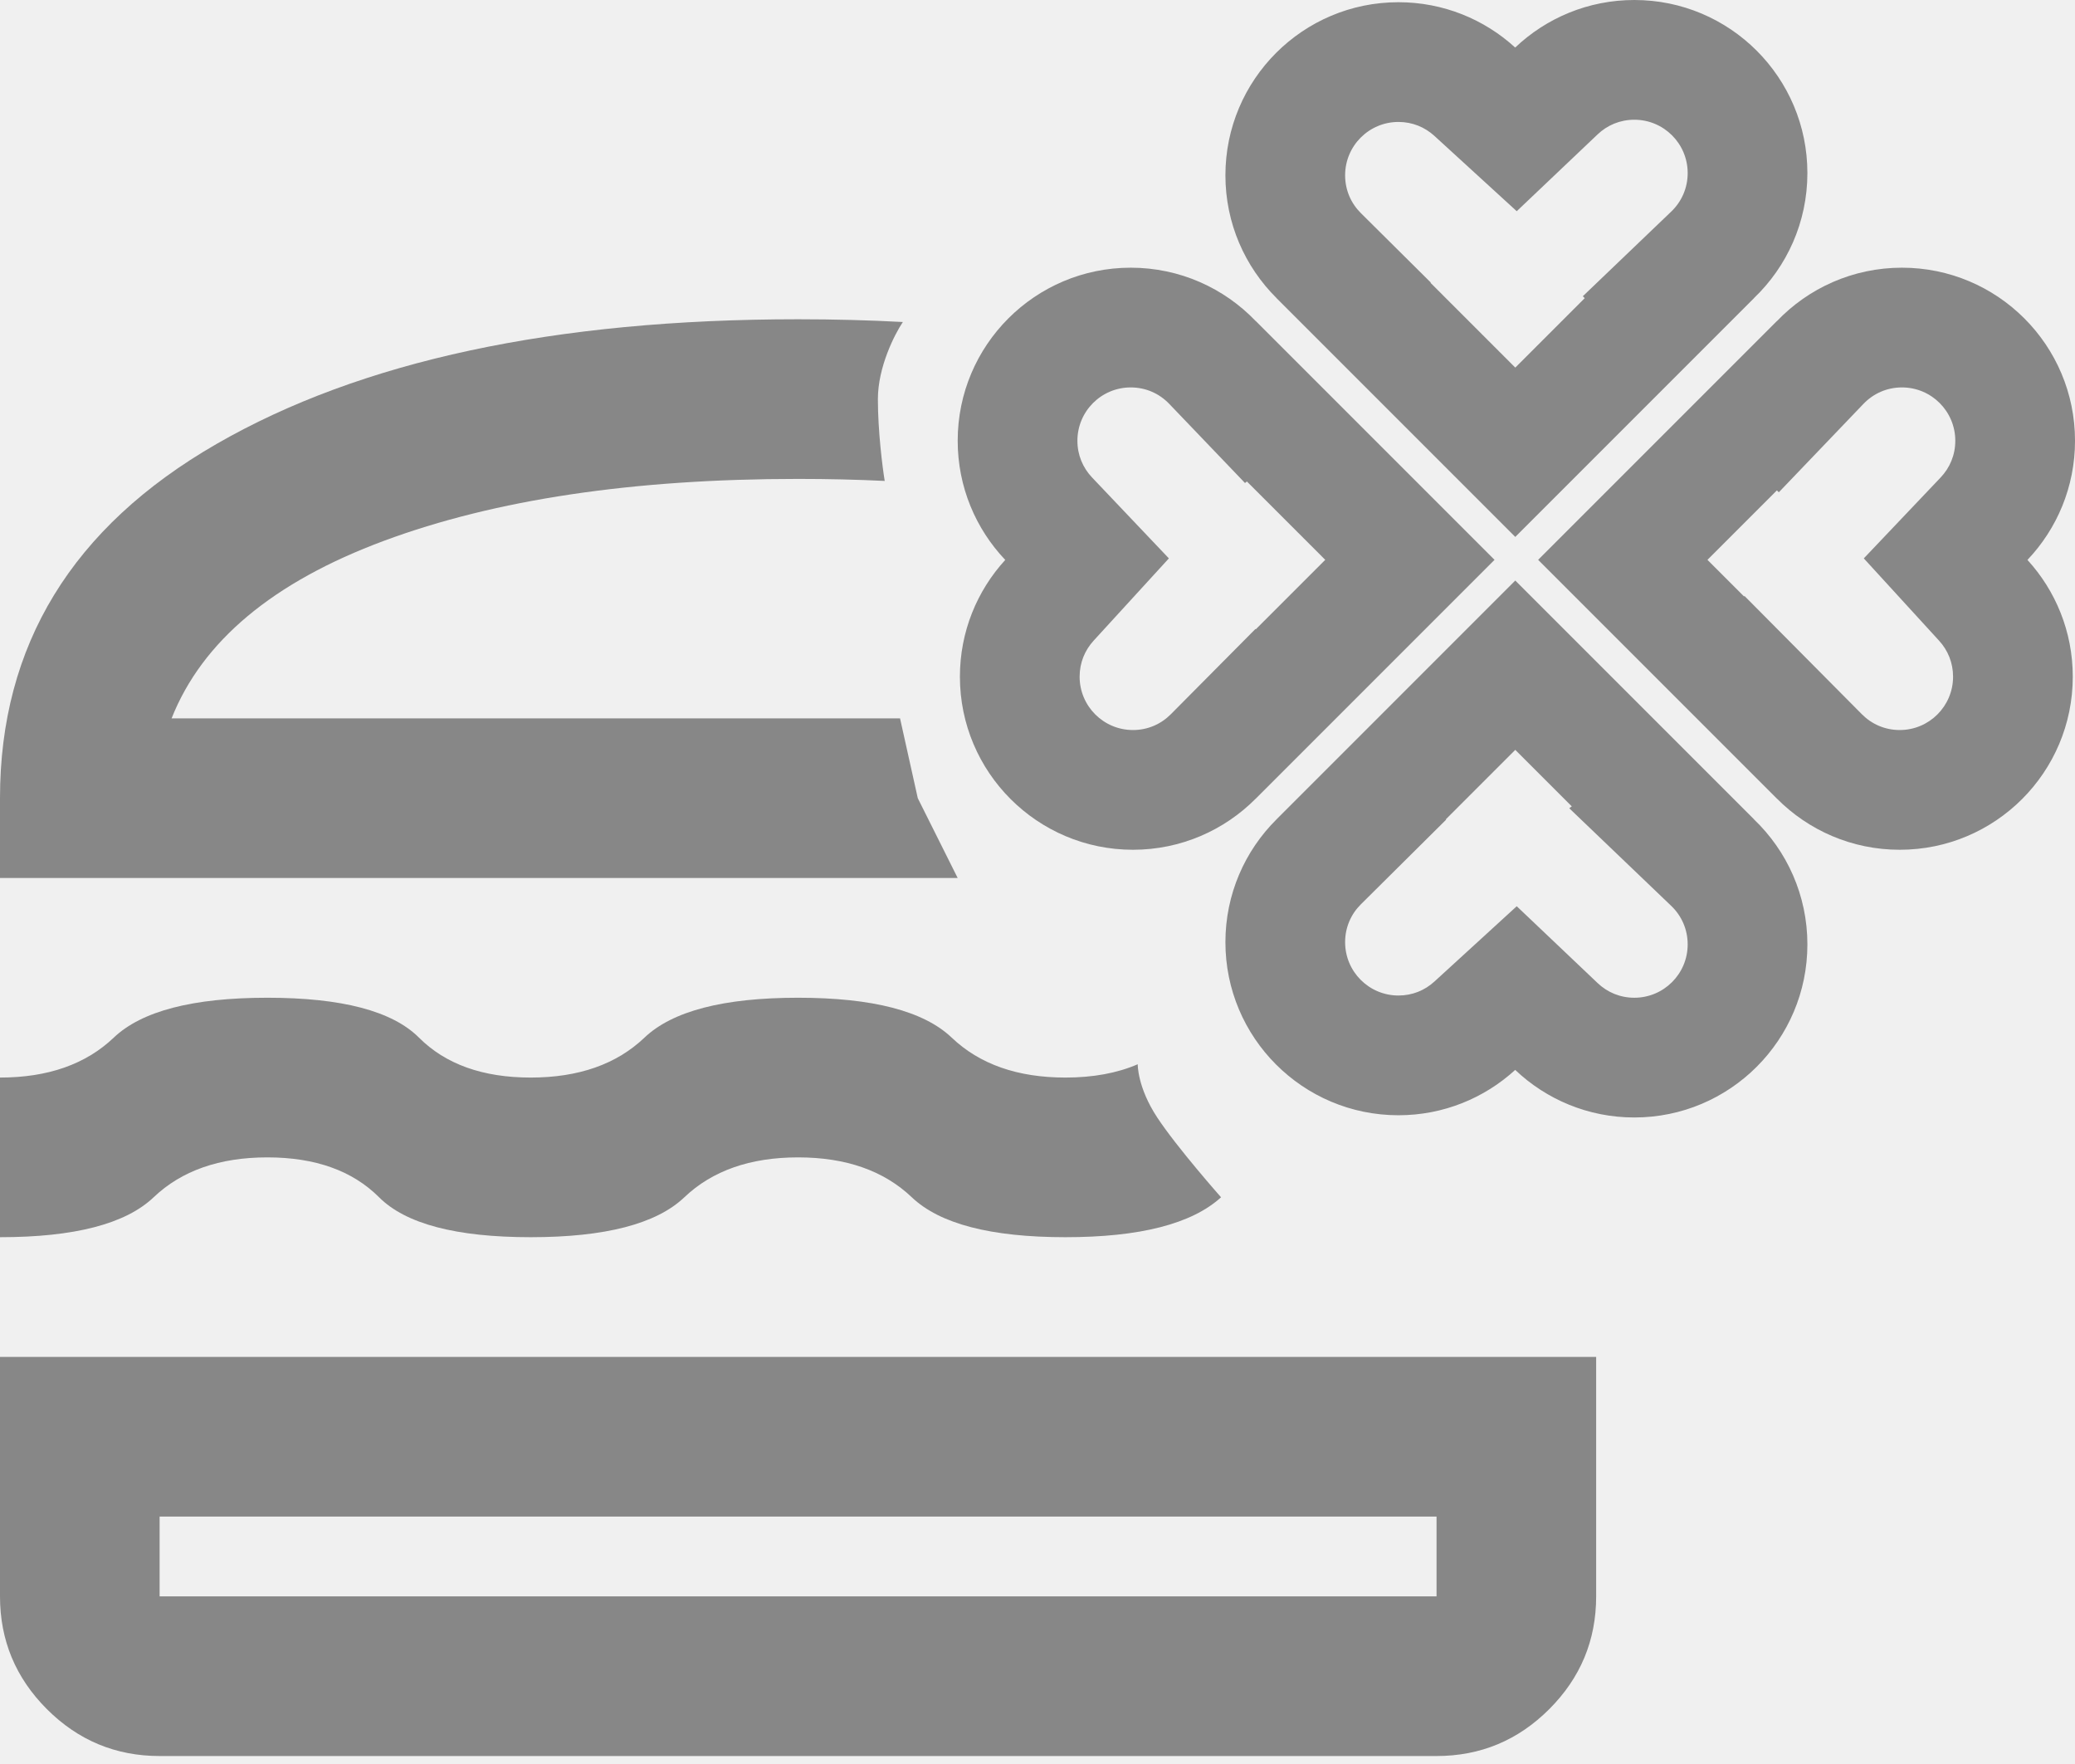
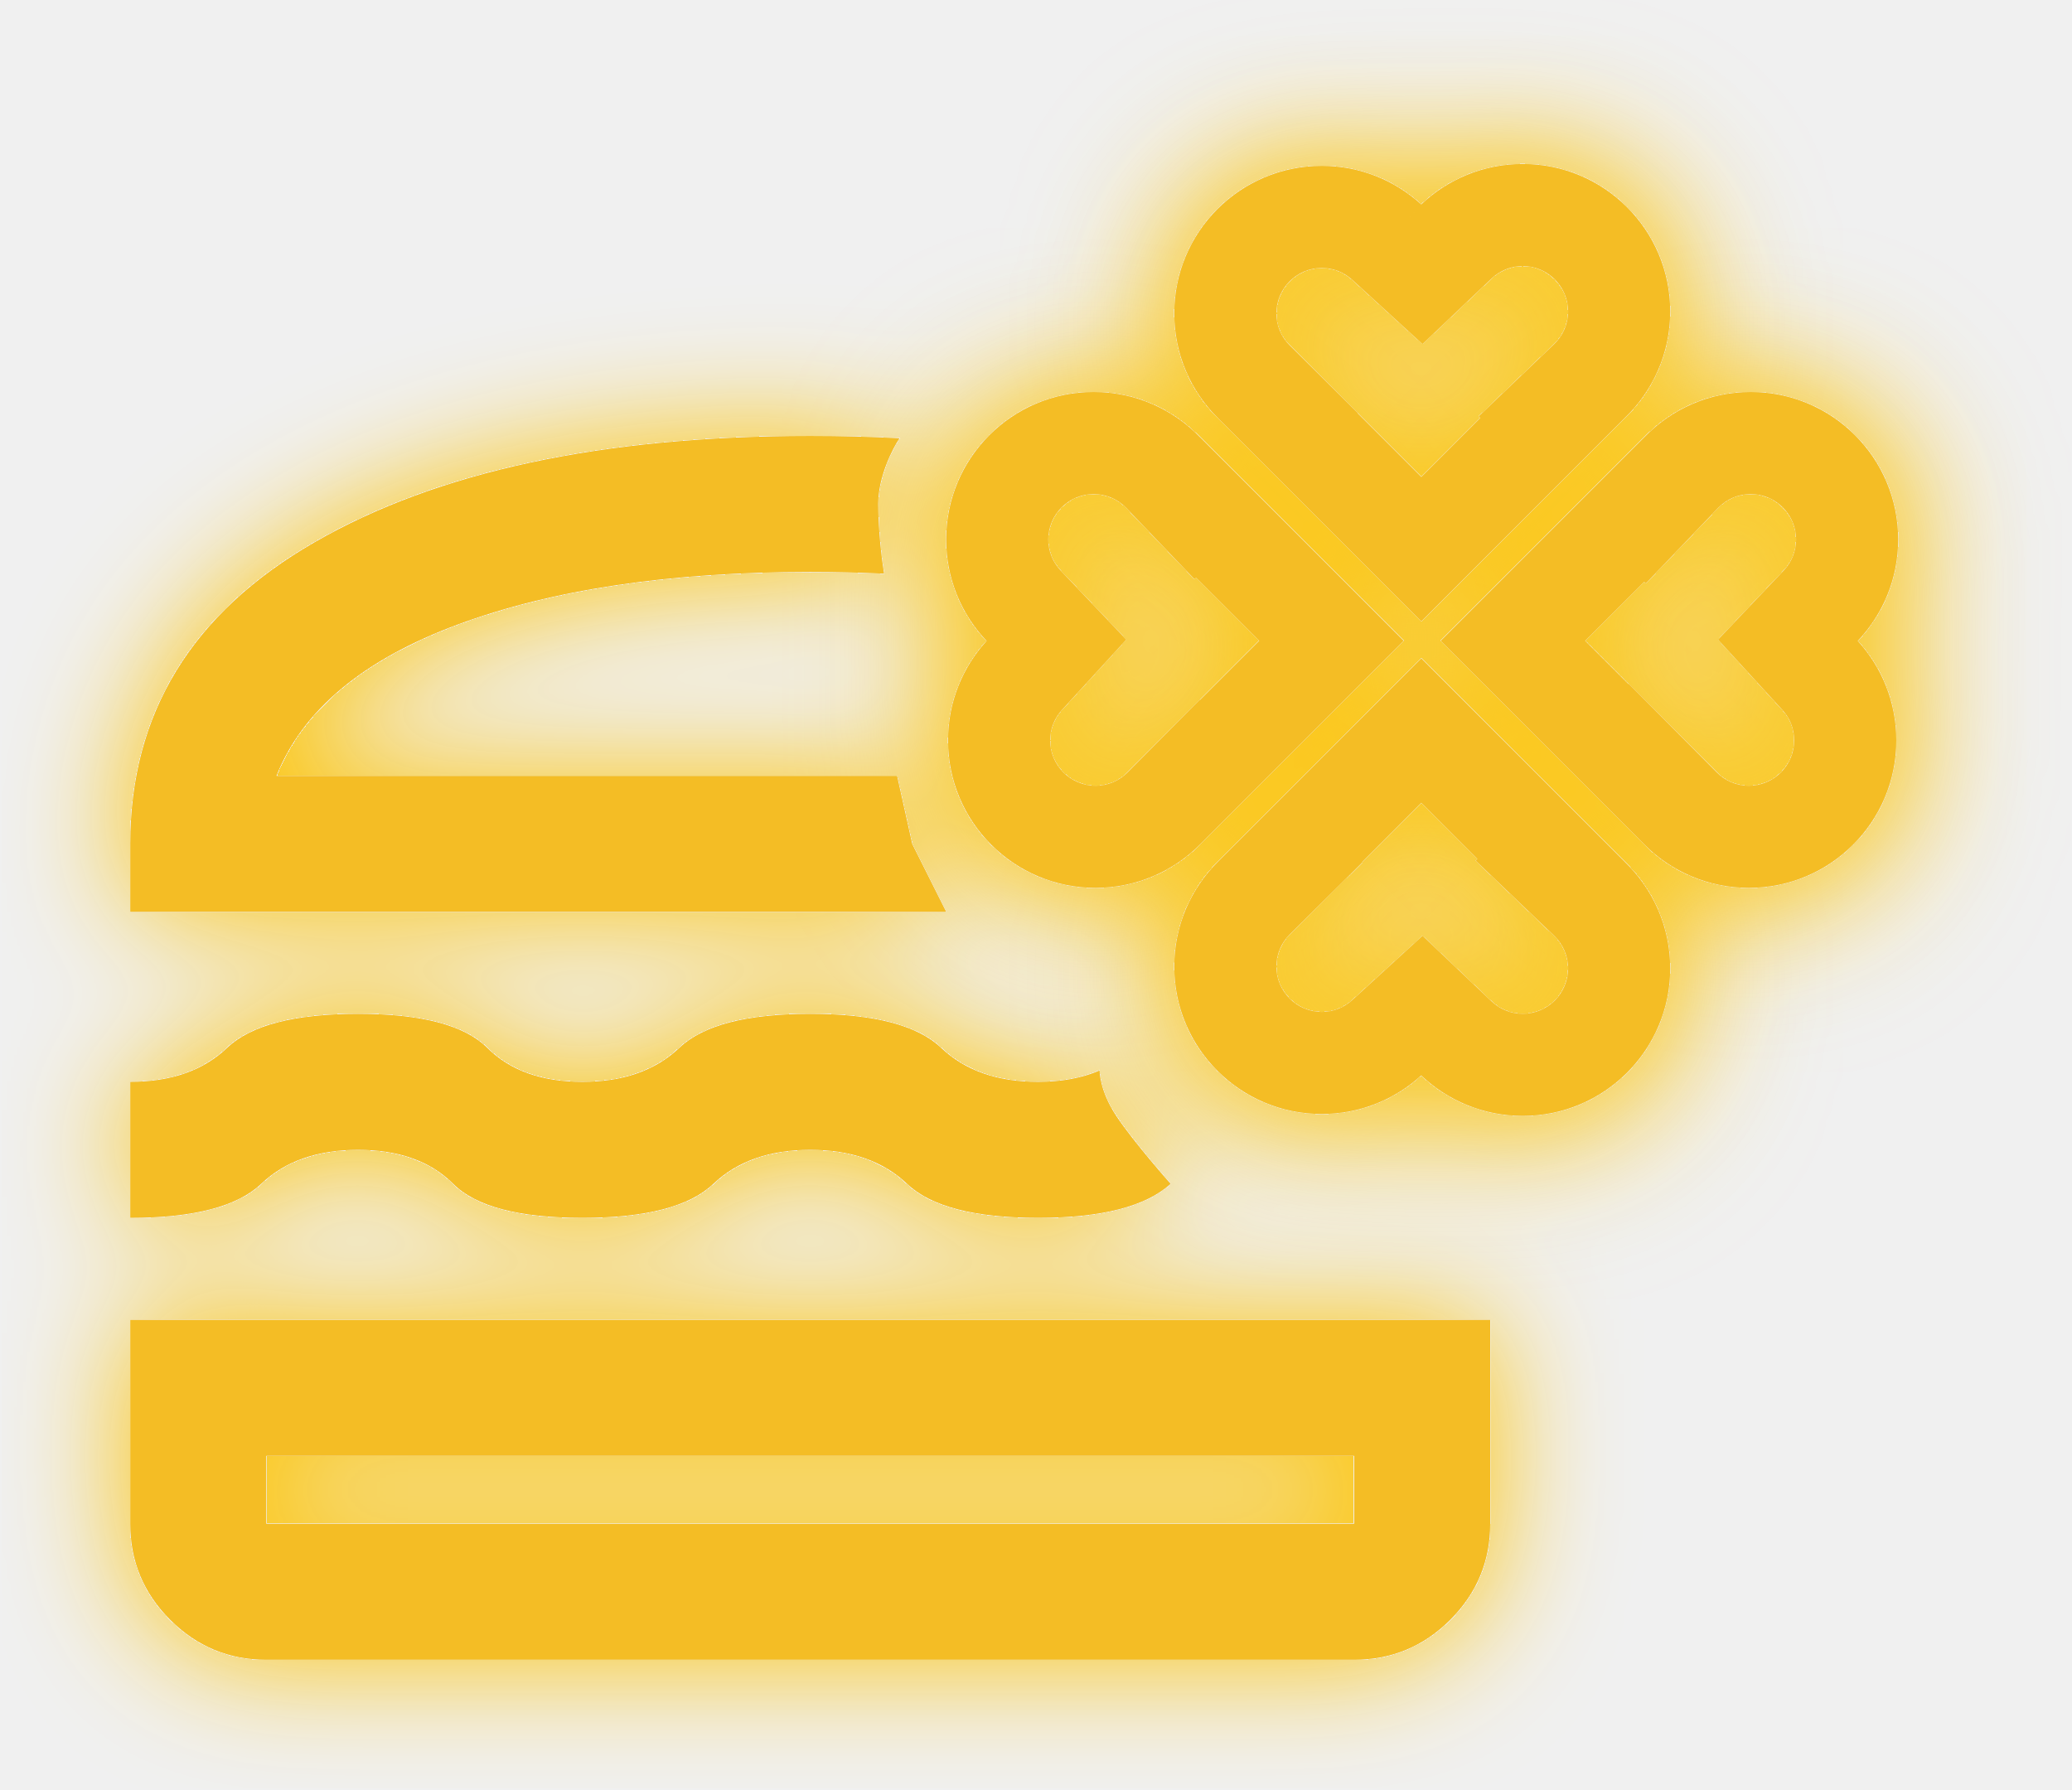
- <svg xmlns="http://www.w3.org/2000/svg" width="180" height="153" viewBox="0 0 180 153" fill="none">
-   <path fill-rule="evenodd" clip-rule="evenodd" d="M13.846 152.308C10.039 152.308 6.779 150.952 4.067 148.24C1.356 145.529 0 142.269 0 138.462V117.692H138.462V138.462C138.462 142.269 137.106 145.529 134.394 148.24C131.683 150.952 128.423 152.308 124.615 152.308H13.846ZM13.846 131.539V138.462H124.615V131.539H13.846ZM69.231 100.385C65.077 100.385 61.788 101.539 59.365 103.846C56.942 106.154 52.5 107.308 46.038 107.308C39.577 107.308 35.192 106.154 32.885 103.846C30.577 101.539 27.346 100.385 23.192 100.385C19.038 100.385 15.75 101.539 13.327 103.846C10.904 106.154 6.462 107.308 0 107.308V93.462C4.154 93.462 7.442 92.308 9.865 90C12.289 87.692 16.731 86.538 23.192 86.538C29.654 86.538 34.038 87.692 36.346 90C38.654 92.308 41.885 93.462 46.038 93.462C50.192 93.462 53.481 92.308 55.904 90C58.327 87.692 62.769 86.538 69.231 86.538C75.692 86.538 80.135 87.692 82.558 90C84.981 92.308 88.269 93.462 92.423 93.462C94.821 93.462 96.912 93.077 98.695 92.308C98.695 92.308 98.654 94.297 100.385 96.923C102.115 99.549 105.923 103.846 105.923 103.846C103.385 106.154 98.885 107.308 92.423 107.308C85.962 107.308 81.519 106.154 79.096 103.846C76.673 101.539 73.385 100.385 69.231 100.385ZM0 76.154V69.231C0 55.962 6.26 45.721 18.779 38.51C31.298 31.298 48.115 27.692 69.231 27.692C72.355 27.692 75.385 27.771 78.32 27.929C77.598 29.004 76.154 31.846 76.154 34.615C76.154 37.385 76.548 40.501 76.746 41.713C74.317 41.597 71.812 41.538 69.231 41.538C54.923 41.538 42.952 43.327 33.317 46.904C23.683 50.481 17.538 55.615 14.885 62.308H78.076L79.615 69.231L83.077 76.154H0Z" fill="#878787" />
-   <mask id="path-2-inside-1_299_2" fill="white">
-     <path d="M152.157 71.064L152.153 71.067C155.008 73.8 156.786 77.648 156.786 81.912C156.786 90.202 150.064 96.924 141.774 96.924C137.769 96.924 134.131 95.354 131.439 92.798C128.769 95.24 125.215 96.731 121.311 96.731C113.021 96.731 106.301 90.01 106.301 81.72C106.301 77.554 107.996 73.785 110.736 71.065L110.735 71.064L131.446 50.352L152.157 71.064Z" />
-   </mask>
-   <path d="M152.157 71.064L158.388 79.372L167.966 72.188L159.5 63.722L152.157 71.064ZM152.153 71.067L145.922 62.76L136.129 70.104L144.972 78.569L152.153 71.067ZM156.786 81.912L167.171 81.912L167.171 81.912L156.786 81.912ZM141.774 96.924L141.774 107.308H141.774V96.924ZM131.439 92.798L138.591 85.268L131.572 78.602L124.43 85.135L131.439 92.798ZM121.311 96.731L121.311 107.115H121.311V96.731ZM106.301 81.72L95.916 81.72V81.72H106.301ZM110.736 71.065L118.052 78.436L125.449 71.093L118.079 63.722L110.736 71.065ZM110.735 71.064L103.392 63.722L96.049 71.065L103.392 78.407L110.735 71.064ZM131.446 50.352L138.789 43.01L131.446 35.666L124.103 43.01L131.446 50.352ZM152.157 71.064L145.926 62.757L145.922 62.76L152.153 71.067L158.384 79.375L158.388 79.372L152.157 71.064ZM152.153 71.067L144.972 78.569C145.866 79.424 146.401 80.598 146.401 81.912L156.786 81.912L167.171 81.912C167.17 74.7 164.15 68.175 159.334 63.566L152.153 71.067ZM156.786 81.912H146.401C146.401 84.467 144.329 86.539 141.774 86.539V96.924V107.308C155.8 107.308 167.171 95.938 167.171 81.912H156.786ZM141.774 96.924L141.774 86.539C140.537 86.539 139.431 86.066 138.591 85.268L131.439 92.798L124.288 100.327C128.83 104.642 135.001 107.308 141.774 107.308L141.774 96.924ZM131.439 92.798L124.43 85.135C123.598 85.896 122.519 86.346 121.311 86.346V96.731V107.115C127.911 107.115 133.941 104.584 138.448 100.46L131.439 92.798ZM121.311 96.731L121.311 86.346C118.756 86.346 116.685 84.275 116.685 81.72H106.301H95.916C95.916 95.745 107.286 107.115 121.311 107.115L121.311 96.731ZM106.301 81.72L116.685 81.72C116.685 80.432 117.197 79.284 118.052 78.436L110.736 71.065L103.42 63.695C98.796 68.286 95.916 74.677 95.916 81.72L106.301 81.72ZM110.736 71.065L118.079 63.722L118.078 63.721L110.735 71.064L103.392 78.407L103.393 78.409L110.736 71.065ZM110.735 71.064L118.078 78.407L138.789 57.695L131.446 50.352L124.103 43.01L103.392 63.722L110.735 71.064ZM131.446 50.352L124.103 57.695L144.814 78.407L152.157 71.064L159.5 63.722L138.789 43.01L131.446 50.352Z" fill="#878787" mask="url(#path-2-inside-1_299_2)" />
-   <mask id="path-4-inside-2_299_2" fill="white">
-     <path d="M141.774 0C150.064 0 156.786 6.721 156.786 15.011C156.786 19.274 155.008 23.123 152.153 25.855L152.157 25.859L131.446 46.57L110.735 25.859L110.737 25.856C107.998 23.137 106.301 19.369 106.301 15.204C106.301 6.914 113.021 0.192 121.311 0.192C125.214 0.192 128.769 1.683 131.438 4.124C134.13 1.568 137.769 0 141.774 0Z" />
-   </mask>
-   <path d="M141.774 0L141.774 -10.385L141.774 -10.385L141.774 0ZM156.786 15.011L167.171 15.011L167.171 15.011L156.786 15.011ZM152.153 25.855L144.972 18.354L137.305 25.694L144.81 33.199L152.153 25.855ZM152.157 25.859L159.5 33.202L166.843 25.859L159.5 18.516L152.157 25.859ZM131.446 46.57L124.103 53.913L131.446 61.256L138.789 53.913L131.446 46.57ZM110.735 25.859L102.095 20.099L97.372 27.183L103.392 33.202L110.735 25.859ZM110.737 25.856L119.378 31.617L124.118 24.507L118.053 18.486L110.737 25.856ZM106.301 15.204L95.916 15.204L95.916 15.204L106.301 15.204ZM121.311 0.192L121.311 -10.192L121.311 -10.192L121.311 0.192ZM131.438 4.124L124.43 11.787L131.572 18.319L138.59 11.654L131.438 4.124ZM141.774 0V10.385C144.33 10.385 146.401 12.457 146.401 15.011L156.786 15.011L167.171 15.011C167.17 0.984 155.799 -10.385 141.774 -10.385V0ZM156.786 15.011H146.401C146.401 16.325 145.866 17.498 144.972 18.354L152.153 25.855L159.334 33.357C164.149 28.748 167.171 22.224 167.171 15.011H156.786ZM152.153 25.855L144.81 33.199L144.814 33.202L152.157 25.859L159.5 18.516L159.496 18.512L152.153 25.855ZM152.157 25.859L144.814 18.516L124.103 39.227L131.446 46.57L138.789 53.913L159.5 33.202L152.157 25.859ZM131.446 46.57L138.789 39.227L118.078 18.516L110.735 25.859L103.392 33.202L124.103 53.913L131.446 46.57ZM110.735 25.859L119.376 31.62L119.378 31.617L110.737 25.856L102.097 20.096L102.095 20.099L110.735 25.859ZM110.737 25.856L118.053 18.486C117.196 17.636 116.685 16.488 116.685 15.204L106.301 15.204L95.916 15.204C95.916 22.25 98.799 28.639 103.421 33.226L110.737 25.856ZM106.301 15.204H116.685C116.685 12.648 118.757 10.577 121.311 10.577L121.311 0.192L121.311 -10.192C107.285 -10.192 95.916 1.179 95.916 15.204H106.301ZM121.311 0.192V10.577C122.518 10.577 123.598 11.027 124.43 11.787L131.438 4.124L138.446 -3.539C133.939 -7.661 127.91 -10.192 121.311 -10.192V0.192ZM131.438 4.124L138.59 11.654C139.427 10.859 140.533 10.385 141.774 10.385L141.774 0L141.774 -10.385C135.005 -10.384 128.833 -7.723 124.287 -3.406L131.438 4.124Z" fill="#878787" mask="url(#path-4-inside-2_299_2)" />
-   <mask id="path-6-inside-3_299_2" fill="white">
-     <path d="M164.99 23.218C173.28 23.219 180.001 29.939 180.001 38.229C180.001 42.234 178.431 45.873 175.875 48.564C178.317 51.234 179.807 54.789 179.807 58.692C179.807 66.983 173.087 73.704 164.797 73.704C160.631 73.704 156.862 72.007 154.142 69.266L154.141 69.268L133.43 48.557L154.141 27.846L154.145 27.85C156.878 24.996 160.727 23.218 164.99 23.218Z" />
-   </mask>
-   <path d="M164.99 23.218L164.99 12.834H164.99V23.218ZM180.001 38.229L190.385 38.229L190.385 38.229L180.001 38.229ZM175.875 48.564L168.345 41.413L161.679 48.431L168.213 55.574L175.875 48.564ZM179.807 58.692L190.192 58.692L190.192 58.692L179.807 58.692ZM164.797 73.704L164.797 84.088H164.797V73.704ZM154.142 69.266L161.513 61.951L151.323 51.684L144.854 64.622L154.142 69.266ZM154.141 69.268L146.799 76.612L156.987 86.799L163.43 73.912L154.141 69.268ZM133.43 48.557L126.087 41.214L118.743 48.557L126.087 55.901L133.43 48.557ZM154.141 27.846L161.485 20.503L154.142 13.161L146.799 20.503L154.141 27.846ZM154.145 27.85L146.802 35.193L154.307 42.698L161.647 35.032L154.145 27.85ZM164.99 23.218L164.99 33.603C167.545 33.603 169.616 35.675 169.616 38.229L180.001 38.229L190.385 38.229C190.385 24.203 179.015 12.834 164.99 12.834L164.99 23.218ZM180.001 38.229H169.616C169.616 39.466 169.144 40.572 168.345 41.413L175.875 48.564L183.405 55.716C187.719 51.173 190.385 45.003 190.385 38.229H180.001ZM175.875 48.564L168.213 55.574C168.973 56.405 169.423 57.484 169.423 58.692L179.807 58.692L190.192 58.692C190.192 52.093 187.661 46.063 183.537 41.555L175.875 48.564ZM179.807 58.692H169.423C169.423 61.248 167.351 63.319 164.797 63.319V73.704V84.088C178.823 84.088 190.192 72.717 190.192 58.692H179.807ZM164.797 73.704L164.797 63.319C163.511 63.319 162.364 62.808 161.513 61.951L154.142 69.266L146.772 76.582C151.36 81.205 157.751 84.088 164.797 84.088L164.797 73.704ZM154.142 69.266L144.854 64.622L144.853 64.624L154.141 69.268L163.43 73.912L163.431 73.91L154.142 69.266ZM154.141 69.268L161.484 61.925L140.772 41.214L133.43 48.557L126.087 55.901L146.799 76.612L154.141 69.268ZM133.43 48.557L140.772 55.901L161.484 35.19L154.141 27.846L146.799 20.503L126.087 41.214L133.43 48.557ZM154.141 27.846L146.798 35.19L146.802 35.193L154.145 27.85L161.488 20.507L161.485 20.503L154.141 27.846ZM154.145 27.85L161.647 35.032C162.502 34.139 163.675 33.603 164.99 33.603V23.218V12.834C157.779 12.834 151.254 15.853 146.644 20.669L154.145 27.85Z" fill="#878787" mask="url(#path-6-inside-3_299_2)" />
-   <mask id="path-8-inside-4_299_2" fill="white">
-     <path d="M98.088 23.218C102.351 23.218 106.199 24.996 108.931 27.85L108.936 27.846L129.647 48.557L108.936 69.268L108.934 69.266C106.215 72.006 102.446 73.704 98.281 73.704C89.991 73.704 83.269 66.983 83.269 58.692C83.269 54.789 84.76 51.234 87.202 48.564C84.646 45.873 83.077 42.234 83.077 38.229C83.077 29.939 89.797 23.219 98.088 23.218Z" />
-   </mask>
-   <path d="M98.088 23.218L98.088 12.834L98.088 12.834L98.088 23.218ZM108.931 27.85L101.43 35.032L108 41.894L115.419 35.959L108.931 27.85ZM108.936 27.846L116.279 20.503L109.707 13.931L102.449 19.737L108.936 27.846ZM129.647 48.557L136.99 55.9L144.333 48.557L136.99 41.214L129.647 48.557ZM108.936 69.268L101.593 76.611L108.936 83.954L116.279 76.611L108.936 69.268ZM108.934 69.266L116.277 61.923L108.907 54.553L101.564 61.951L108.934 69.266ZM98.281 73.704L98.281 84.088L98.281 84.088L98.281 73.704ZM83.269 58.692L72.885 58.692V58.692H83.269ZM87.202 48.564L94.864 55.573L101.397 48.431L94.732 41.413L87.202 48.564ZM83.077 38.229L72.692 38.229V38.229H83.077ZM98.088 23.218V33.603C99.402 33.603 100.575 34.138 101.43 35.032L108.931 27.85L116.432 20.669C111.823 15.854 105.3 12.834 98.088 12.834V23.218ZM108.931 27.85L115.419 35.959L115.423 35.956L108.936 27.846L102.449 19.737L102.444 19.741L108.931 27.85ZM108.936 27.846L101.593 35.19L122.304 55.9L129.647 48.557L136.99 41.214L116.279 20.503L108.936 27.846ZM129.647 48.557L122.304 41.214L101.593 61.925L108.936 69.268L116.279 76.611L136.99 55.9L129.647 48.557ZM108.936 69.268L116.279 61.925L116.277 61.923L108.934 69.266L101.591 76.609L101.593 76.611L108.936 69.268ZM108.934 69.266L101.564 61.951C100.713 62.808 99.565 63.319 98.281 63.319L98.281 73.704L98.281 84.088C105.327 84.088 111.717 81.204 116.305 76.582L108.934 69.266ZM98.281 73.704V63.319C95.726 63.319 93.654 61.247 93.654 58.692H83.269H72.885C72.885 72.718 84.255 84.088 98.281 84.088V73.704ZM83.269 58.692L93.654 58.692C93.654 57.485 94.104 56.405 94.864 55.573L87.202 48.564L79.54 41.555C75.416 46.063 72.885 52.093 72.885 58.692L83.269 58.692ZM87.202 48.564L94.732 41.413C93.935 40.573 93.462 39.467 93.462 38.229H83.077H72.692C72.692 45.001 75.357 51.172 79.672 55.715L87.202 48.564ZM83.077 38.229L93.462 38.229C93.462 35.674 95.533 33.603 98.088 33.603L98.088 23.218L98.088 12.834C84.062 12.834 72.692 24.203 72.692 38.229L83.077 38.229Z" fill="#878787" mask="url(#path-8-inside-4_299_2)" />
+ <svg xmlns="http://www.w3.org/2000/svg" width="859" height="742" viewBox="0 0 859 742" fill="none">
+   <g filter="url(#a)">
+     <path d="m673.284 361.362-.013.012c11.626 11.127 18.866 26.8 18.866 44.162-.001 33.756-27.366 61.122-61.122 61.122-16.31 0-31.127-6.388-42.087-16.798-10.871 9.945-25.348 16.013-41.243 16.013-33.757 0-61.123-27.366-61.123-61.122.001-16.961 6.909-32.309 18.065-43.382l-.007-.007 84.333-84.333z" fill="#FCC304" fill-opacity=".49" />
+   </g>
+   <g filter="url(#b)">
+     <path d="M631.015 72c33.756 0 61.122 27.365 61.122 61.122 0 17.362-7.241 33.033-18.866 44.16l.013.013-84.331 84.332-84.333-84.332.007-.008c-11.156-11.073-18.064-26.419-18.065-43.38 0-33.757 27.366-61.123 61.123-61.123 15.895 0 30.372 6.068 41.243 16.013C599.888 78.387 614.705 72 631.015 72" fill="#FCC304" fill-opacity=".49" />
+   </g>
+   <g filter="url(#c)">
+     <path d="M725.521 166.541c33.756.001 61.122 27.366 61.123 61.122 0 16.304-6.385 31.116-16.79 42.076 9.949 10.872 16.019 25.351 16.019 41.249 0 33.757-27.366 61.122-61.122 61.122-16.961 0-32.307-6.909-43.38-18.065l-.002.003-84.333-84.331 84.333-84.332.006.006c11.126-11.616 26.792-18.85 44.146-18.85" fill="#FCC304" fill-opacity=".49" />
+   </g>
+   <g filter="url(#d)">
+     <path d="M453.122 166.541c17.356 0 33.023 7.234 44.149 18.852l.009-.008 84.333 84.332-84.333 84.331-.006-.006c-11.073 11.157-26.42 18.068-43.381 18.068-33.757 0-61.122-27.365-61.122-61.122 0-15.897 6.068-30.378 16.016-41.249C398.384 258.78 392 243.967 392 227.663c0-33.756 27.365-61.121 61.122-61.122" fill="#FCC304" fill-opacity=".49" />
+   </g>
+   <g filter="url(#e)">
+     <path fill-rule="evenodd" clip-rule="evenodd" d="M110.379 688.173q-23.256 0-39.818-16.561Q54.001 655.05 54 631.794v-84.569h563.794v84.569q0 23.256-16.561 39.818-16.562 16.561-39.818 16.561zm0-84.569v28.19h451.036v-28.19zm225.518-126.853q-25.371 0-40.17 14.094-14.8 14.095-54.266 14.095t-53.56-14.095-39.466-14.094q-25.37 0-40.17 14.094Q93.465 504.94 54 504.94v-56.379q25.371 0 40.17-14.095t54.265-14.095 53.561 14.095 39.465 14.095 40.171-14.095 54.265-14.095 54.265 14.095 40.17 14.095q14.649 0 25.537-4.698s-.166 8.1 6.882 18.793c7.047 10.693 22.551 28.189 22.551 28.189q-15.504 14.095-54.97 14.095t-54.265-14.095-40.17-14.094M54 378.087v-28.19q0-81.045 76.465-125.092 76.464-44.046 205.432-44.046 19.08 0 37.011.964c-2.94 4.377-8.821 15.95-8.821 27.225s1.606 23.966 2.409 28.901q-14.835-.711-30.599-.711-87.388 0-146.234 21.847t-75.055 62.722h257.304l6.27 28.19 14.094 28.19z" fill="#F4BD25" />
+     <mask id="f" fill="#fff">
+       <path d="m673.561 357.362-.013.012c11.625 11.127 18.865 26.8 18.865 44.162 0 33.756-27.366 61.122-61.122 61.122-16.31 0-31.127-6.388-42.087-16.798-10.871 9.945-25.348 16.013-41.243 16.013-33.757 0-61.122-27.366-61.122-61.122 0-16.961 6.908-32.309 18.064-43.382l-.007-.007 84.333-84.333z" />
+     </mask>
+     <path d="m673.561 357.362 28.68 31.071 32.338-29.851-31.118-31.119zm-.013.012-28.681-31.071-33.055 30.513 32.498 31.105zm18.865 44.162h42.285zm-61.122 61.122v42.285zm-42.087-16.798 29.121-30.659-28.58-27.145-29.082 26.605zm-41.243 16.013v42.284zm-61.122-61.122h-42.285zm18.064-43.382 29.788 30.011 30.123-29.899-30.011-30.012zm-.007-.007-29.899-29.9-29.9 29.9 29.9 29.9zm84.333-84.333 29.901-29.899-29.9-29.901-29.9 29.9zm84.332 84.333-28.681-31.071-.013.012 28.681 31.071 28.681 31.071.012-.012zm-.013.012-29.238 30.547c3.638 3.482 5.819 8.259 5.819 13.615h84.569c0-29.369-12.299-55.937-31.912-74.709zm18.865 44.162h-42.284c-.001 10.403-8.435 18.837-18.838 18.838v84.569c57.109-.001 103.406-46.298 103.407-103.407zm-61.122 61.122v-42.284c-5.045 0-9.55-1.928-12.966-5.173l-29.121 30.659-29.12 30.659c18.503 17.576 43.633 28.424 71.207 28.424zm-42.087-16.798-28.541-31.199c-3.383 3.095-7.78 4.927-12.702 4.927v84.569c26.869 0 51.426-10.303 69.784-27.098zm-41.243 16.013v-42.285c-10.404 0-18.838-8.434-18.838-18.837h-84.569c0 57.109 46.297 103.406 103.407 103.406zm-61.122-61.122h42.284c0-5.239 2.083-9.911 5.568-13.371l-29.788-30.011-29.788-30.011c-18.827 18.687-30.561 44.709-30.561 73.393zm18.064-43.382 29.9-29.9-.007-.007-29.9 29.9-29.899 29.9.007.007zm-.007-.007 29.9 29.9 84.333-84.333-29.9-29.9-29.899-29.9-84.333 84.333zm84.333-84.333-29.9 29.9 84.332 84.333 29.9-29.9 29.9-29.899-84.331-84.333z" fill="#F4BD25" mask="url(#f)" />
+     <mask id="g" fill="#fff">
+       <path d="M631.291 68c33.756 0 61.122 27.365 61.122 61.122 0 17.362-7.24 33.033-18.865 44.16l.013.013-84.332 84.332-84.333-84.332.007-.008c-11.155-11.073-18.064-26.419-18.064-43.38 0-33.757 27.365-61.123 61.122-61.123 15.895 0 30.372 6.068 41.243 16.013C600.164 74.387 614.982 68 631.291 68" />
+     </mask>
+     <path d="M631.291 68V25.716zm61.122 61.122h42.285zm-18.865 44.16-29.239-30.546-31.222 29.885 30.561 30.561zm.013.013 29.899 29.899 29.9-29.899-29.9-29.9zm-84.332 84.332-29.899 29.9 29.9 29.899 29.899-29.9zm-84.333-84.332-31.822-27.845-26.05 29.772 27.973 27.973zm.007-.008 31.823 27.845 26.147-29.883-28.181-27.972zm-18.064-43.38h-42.285zm61.122-61.123V26.5zm41.243 16.013-28.541 31.199 29.082 26.604 28.579-27.144zM631.291 68v42.285c10.403 0 18.837 8.434 18.838 18.837h84.569c-.001-57.11-46.298-103.406-103.407-103.407zm61.122 61.122h-42.284c0 5.354-2.18 10.13-5.82 13.614l29.239 30.546 29.238 30.547c19.611-18.771 31.912-45.336 31.912-74.707zm-18.865 44.16-29.9 29.9.013.013 29.9-29.9 29.899-29.9-.012-.012zm.013.013-29.9-29.9-84.331 84.332 29.899 29.9 29.9 29.899 84.331-84.332zm-84.332 84.332 29.9-29.9-84.333-84.332-29.9 29.9-29.899 29.9 84.333 84.332zm-84.333-84.332 31.823 27.844.007-.007-31.823-27.845-31.822-27.844-.007.007zm.007-.008 29.789-30.01c-3.487-3.462-5.569-8.134-5.569-13.37h-84.569c0 28.685 11.736 54.705 30.561 73.39zm-18.064-43.38h42.284c0-10.404 8.435-18.838 18.838-18.838V26.5c-57.111 0-103.407 46.298-103.407 103.407zm61.122-61.123v42.285c4.921 0 9.319 1.832 12.702 4.927l28.541-31.2 28.541-31.199C599.387 36.805 574.83 26.5 547.961 26.5zm41.243 16.013 29.12 30.659c3.415-3.243 7.92-5.171 12.967-5.171V25.716c-27.572 0-52.702 10.846-71.207 28.422z" fill="#F4BD25" mask="url(#g)" />
+     <mask id="h" fill="#fff">
+       <path d="M725.798 162.541c33.756.001 61.122 27.366 61.122 61.122 0 16.304-6.385 31.116-16.789 42.076 9.948 10.872 16.018 25.351 16.018 41.249 0 33.757-27.366 61.122-61.122 61.122-16.96 0-32.306-6.909-43.38-18.065l-.001.003-84.334-84.331 84.334-84.332.005.006c11.127-11.616 26.792-18.85 44.147-18.85" />
+     </mask>
+     <path d="M725.798 162.541v-42.284zm61.122 61.122h42.284zm-16.789 42.076-30.666-29.113-27.135 28.582 26.605 29.076zm16.018 41.249h42.285zm-61.122 61.122v42.284zm-43.38-18.065 30.011-29.789-36.474-36.744-28.719 43.078zm-.001.003-29.9 29.9 36.472 36.471 28.61-42.916zm-84.334-84.331-29.899-29.9-29.9 29.9 29.9 29.9zm84.334-84.332 29.899-29.9-29.899-29.899-29.9 29.899zm.005.006-29.899 29.9 30.55 30.55 29.886-31.201zm44.147-18.85v42.285c10.403 0 18.837 8.434 18.837 18.838l42.285-.001h42.284c0-57.11-46.297-103.406-103.406-103.406zm61.122 61.122h-42.285c0 5.041-1.925 9.544-5.17 12.963l30.666 29.113 30.666 29.113c17.563-18.5 28.407-43.621 28.407-71.189zm-16.789 42.076-31.196 28.545c3.097 3.384 4.93 7.782 4.93 12.704h84.569c0-26.874-10.308-51.435-27.108-69.794zm16.018 41.249-42.284-.001c0 10.405-8.434 18.838-18.838 18.838v84.569c57.109 0 103.407-46.295 103.407-103.406zm-61.122 61.122v-42.285c-5.236 0-9.908-2.081-13.369-5.569l-30.011 29.789-30.01 29.789c18.685 18.824 44.705 30.56 73.39 30.56zm-43.38-18.065-35.182-23.455-.002.003 35.183 23.455 35.182 23.455.002-.002zm-.001.003 29.899-29.9-84.333-84.331-29.9 29.9-29.899 29.9 84.333 84.331zm-84.334-84.331 29.9 29.9 84.333-84.332-29.899-29.9-29.9-29.9-84.333 84.332zm84.334-84.332-29.9 29.9.006.006 29.899-29.9 29.9-29.9-.006-.006zm.005.006 30.537 29.249c3.482-3.636 8.257-5.814 13.61-5.814v-84.569c-29.356 0-55.913 12.288-74.683 31.885z" fill="#F4BD25" mask="url(#h)" />
+     <mask id="i" fill="#fff">
+       <path d="M453.398 162.541c17.357 0 33.024 7.234 44.15 18.852l.009-.008 84.333 84.332-84.333 84.331-.006-.006c-11.074 11.157-26.42 18.068-43.382 18.068-33.757 0-61.122-27.365-61.122-61.122 0-15.897 6.069-30.378 16.016-41.249-10.403-10.959-16.787-25.772-16.787-42.076.001-33.756 27.366-61.121 61.122-61.122" />
+     </mask>
+     <path d="M453.398 162.541v-42.284zm44.15 18.852-30.539 29.247 28.18 29.424 30.451-27.067zm.009-.008 29.899-29.9-28.192-28.192-29.8 26.488zm84.333 84.332 29.899 29.9 29.901-29.9-29.901-29.9zm-84.333 84.331-29.9 29.9 29.899 29.899 29.9-29.899zm-.006-.006 29.899-29.899-30.012-30.013-29.899 30.125zm-43.382 18.068v42.284zm-61.122-61.122h-42.285zm16.016-41.249 31.197 28.544 26.603-29.075-27.133-28.582zm-16.787-42.076h-42.284zm61.122-61.122v42.285c5.356 0 10.13 2.179 13.611 5.814l30.539-29.247 30.538-29.247c-18.771-19.6-45.33-31.889-74.688-31.889zm44.15 18.852 28.092 31.604.009-.008-28.092-31.604-28.093-31.604-.008.008zm.009-.008-29.9 29.9 84.333 84.332 29.9-29.9 29.899-29.9-84.333-84.332zm84.333 84.332-29.9-29.9-84.333 84.331 29.9 29.9 29.899 29.9 84.333-84.331zm-84.333 84.331 29.899-29.899-.006-.006-29.899 29.899-29.9 29.9.006.006zm-.006-.006-30.012-29.787c-3.463 3.489-8.135 5.57-13.37 5.57v84.569c28.688 0 54.709-11.739 73.394-30.564zm-43.382 18.068v-42.285c-10.404 0-18.837-8.433-18.838-18.838l-42.284.001h-42.285c.001 57.111 46.297 103.406 103.407 103.406zm-61.122-61.122h42.284c0-4.924 1.834-9.323 4.929-12.705l-31.197-28.544-31.196-28.545c-16.8 18.361-27.105 42.923-27.105 69.794zm16.016-41.249 30.667-29.113c-3.243-3.416-5.169-7.92-5.169-12.963h-84.569c0 27.564 10.841 52.686 28.405 71.188zm-16.787-42.076 42.285.001c0-10.404 8.434-18.838 18.838-18.838l-.001-42.285v-42.284c-57.109 0-103.406 46.296-103.406 103.406z" fill="#F4BD25" mask="url(#i)" />
+   </g>
+   <defs>
+     <filter id="a" x="414.662" y="205.129" width="349.374" height="333.429" filterUnits="userSpaceOnUse" color-interpolation-filters="sRGB">
+       <feFlood flood-opacity="0" result="BackgroundImageFix" />
+       <feBlend in="SourceGraphic" in2="BackgroundImageFix" result="shape" />
+       <feGaussianBlur stdDeviation="35.95" result="effect1_foregroundBlur_300_170" />
+     </filter>
+     <filter id="b" x="414.662" y=".1" width="349.374" height="333.427" filterUnits="userSpaceOnUse" color-interpolation-filters="sRGB">
+       <feFlood flood-opacity="0" result="BackgroundImageFix" />
+       <feBlend in="SourceGraphic" in2="BackgroundImageFix" result="shape" />
+       <feGaussianBlur stdDeviation="35.95" result="effect1_foregroundBlur_300_170" />
+     </filter>
+     <filter id="c" x="525.136" y="94.641" width="333.407" height="349.368" filterUnits="userSpaceOnUse" color-interpolation-filters="sRGB">
+       <feFlood flood-opacity="0" result="BackgroundImageFix" />
+       <feBlend in="SourceGraphic" in2="BackgroundImageFix" result="shape" />
+       <feGaussianBlur stdDeviation="35.95" result="effect1_foregroundBlur_300_170" />
+     </filter>
+     <filter id="d" x="320.1" y="94.641" width="333.413" height="349.368" filterUnits="userSpaceOnUse" color-interpolation-filters="sRGB">
+       <feFlood flood-opacity="0" result="BackgroundImageFix" />
+       <feBlend in="SourceGraphic" in2="BackgroundImageFix" result="shape" />
+       <feGaussianBlur stdDeviation="35.95" result="effect1_foregroundBlur_300_170" />
+     </filter>
+     <filter id="e" x=".9" y="14.9" width="839.12" height="726.373" filterUnits="userSpaceOnUse" color-interpolation-filters="sRGB">
+       <feFlood flood-opacity="0" result="BackgroundImageFix" />
+       <feColorMatrix in="SourceAlpha" values="0 0 0 0 0 0 0 0 0 0 0 0 0 0 0 0 0 0 127 0" result="hardAlpha" />
+       <feOffset />
+       <feGaussianBlur stdDeviation="26.55" />
+       <feComposite in2="hardAlpha" operator="out" />
+       <feColorMatrix values="0 0 0 0 0.988 0 0 0 0 0.765 0 0 0 0 0.016 0 0 0 1 0" />
+       <feBlend in2="BackgroundImageFix" result="effect1_dropShadow_300_170" />
+       <feBlend in="SourceGraphic" in2="effect1_dropShadow_300_170" result="shape" />
+     </filter>
+   </defs>
</svg>
